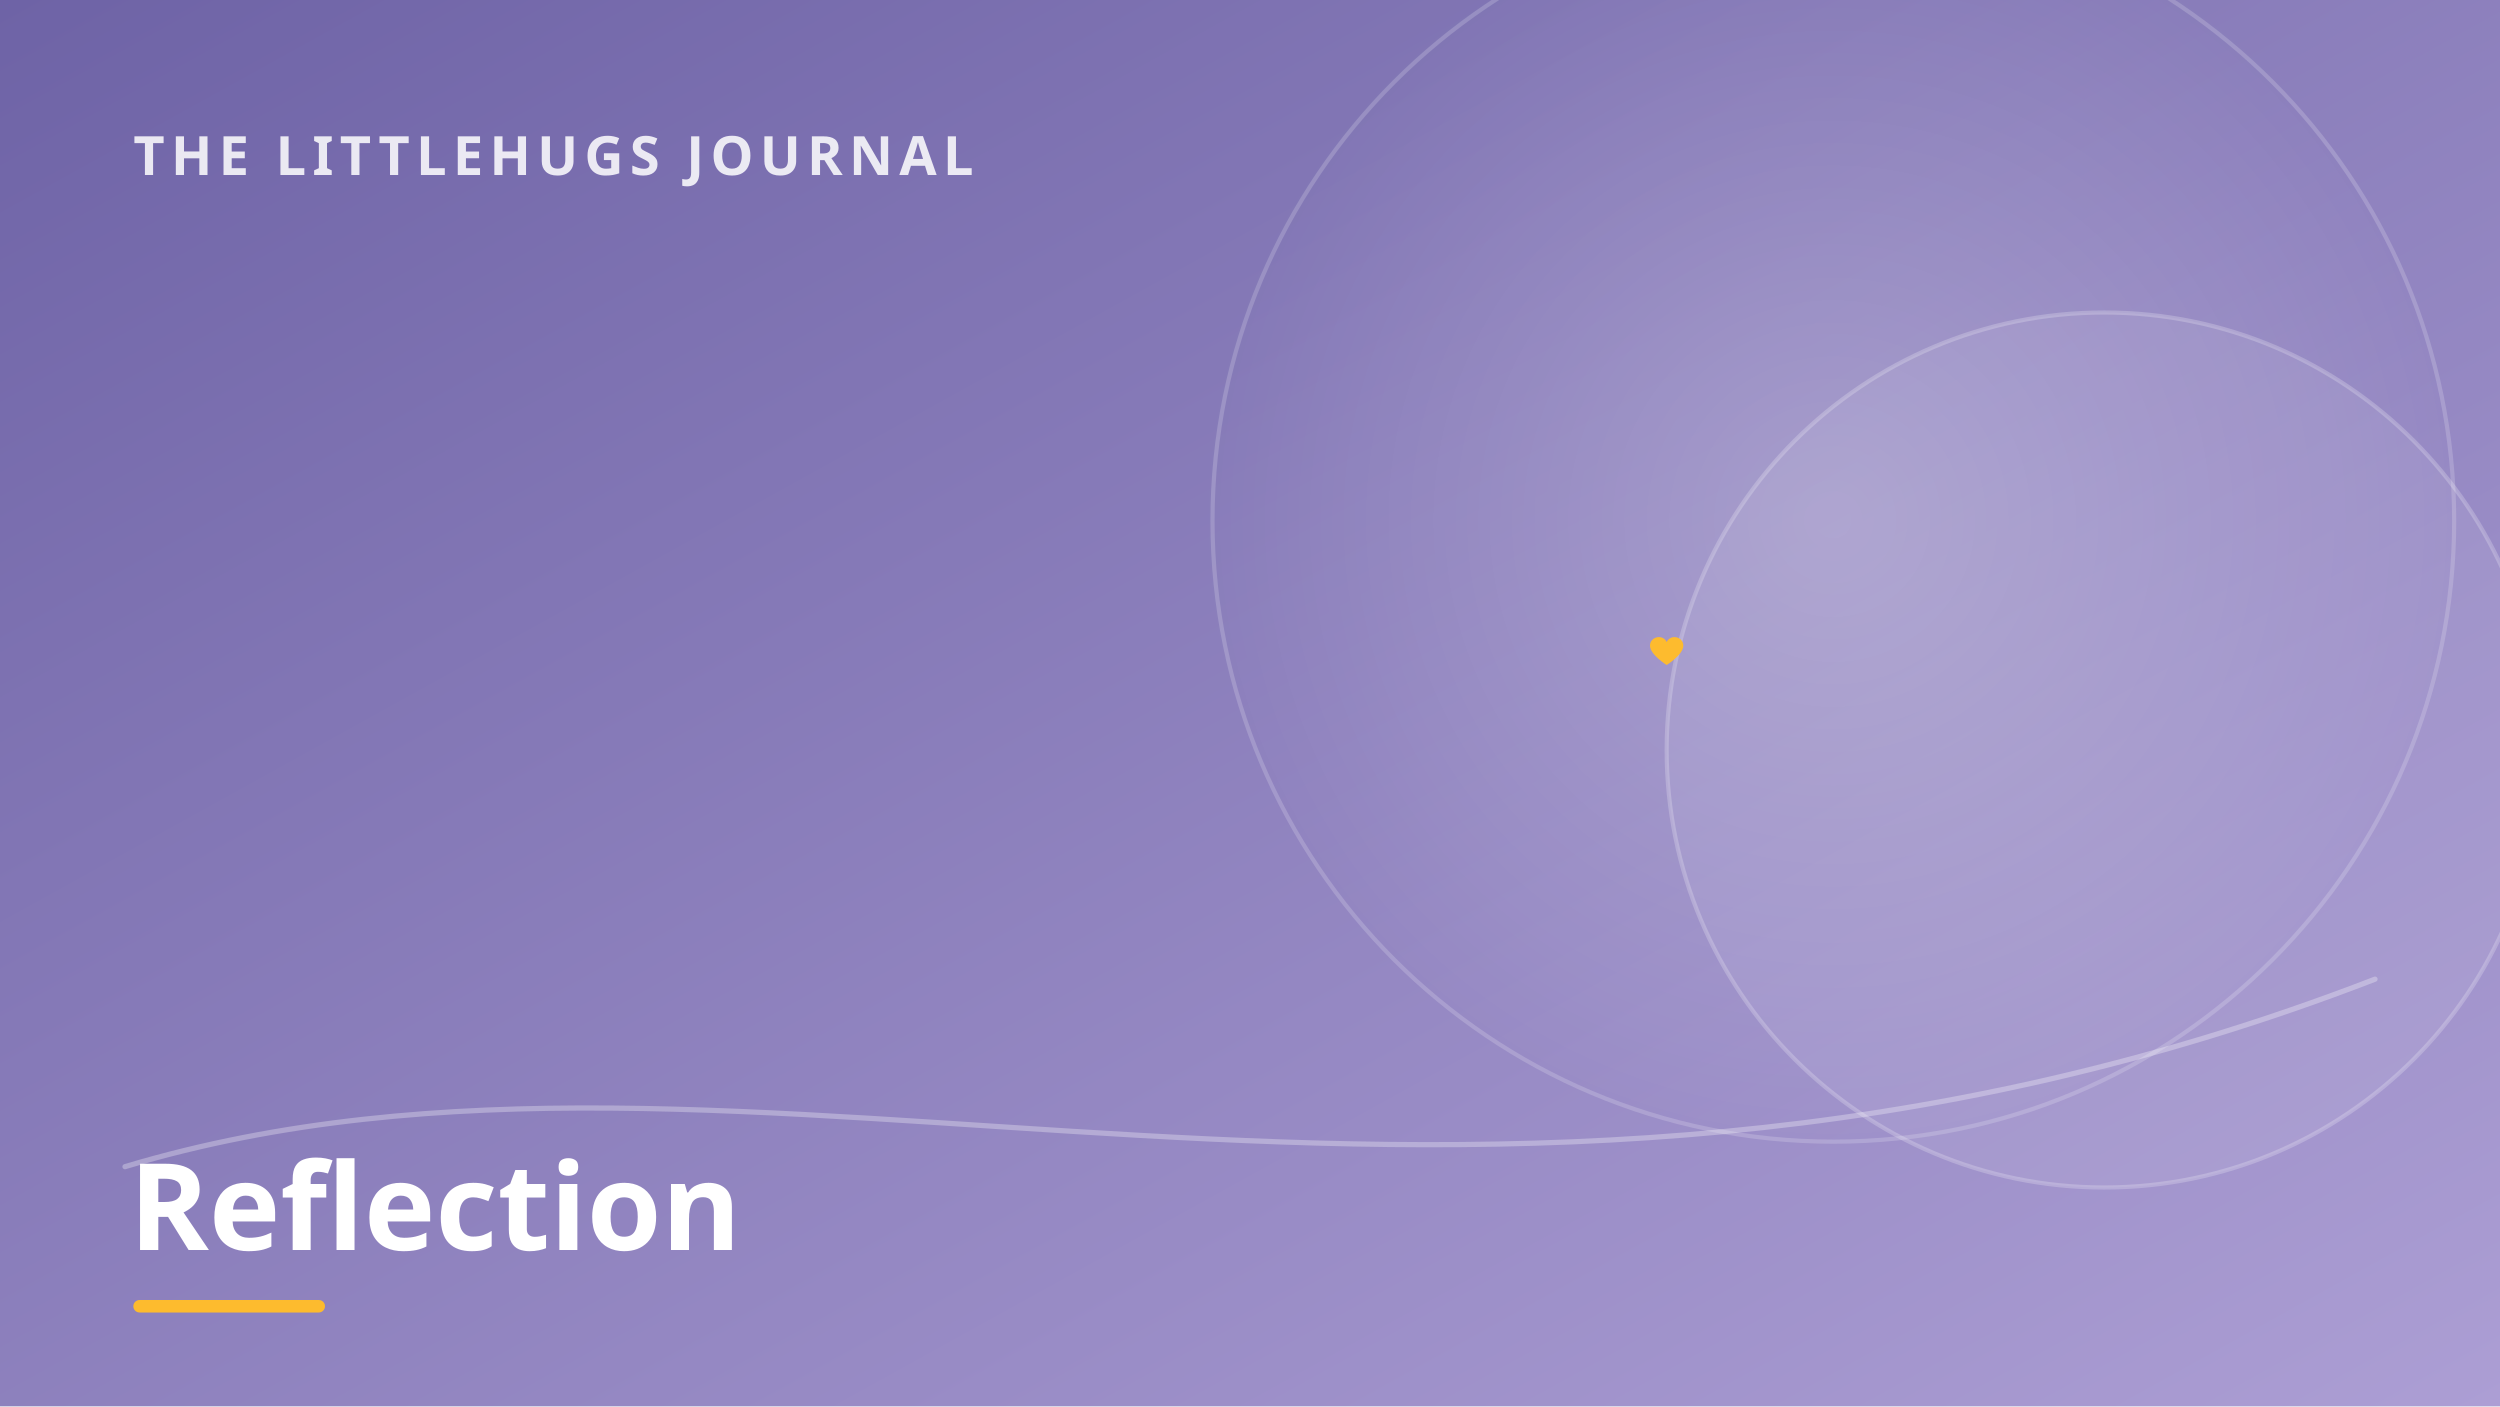
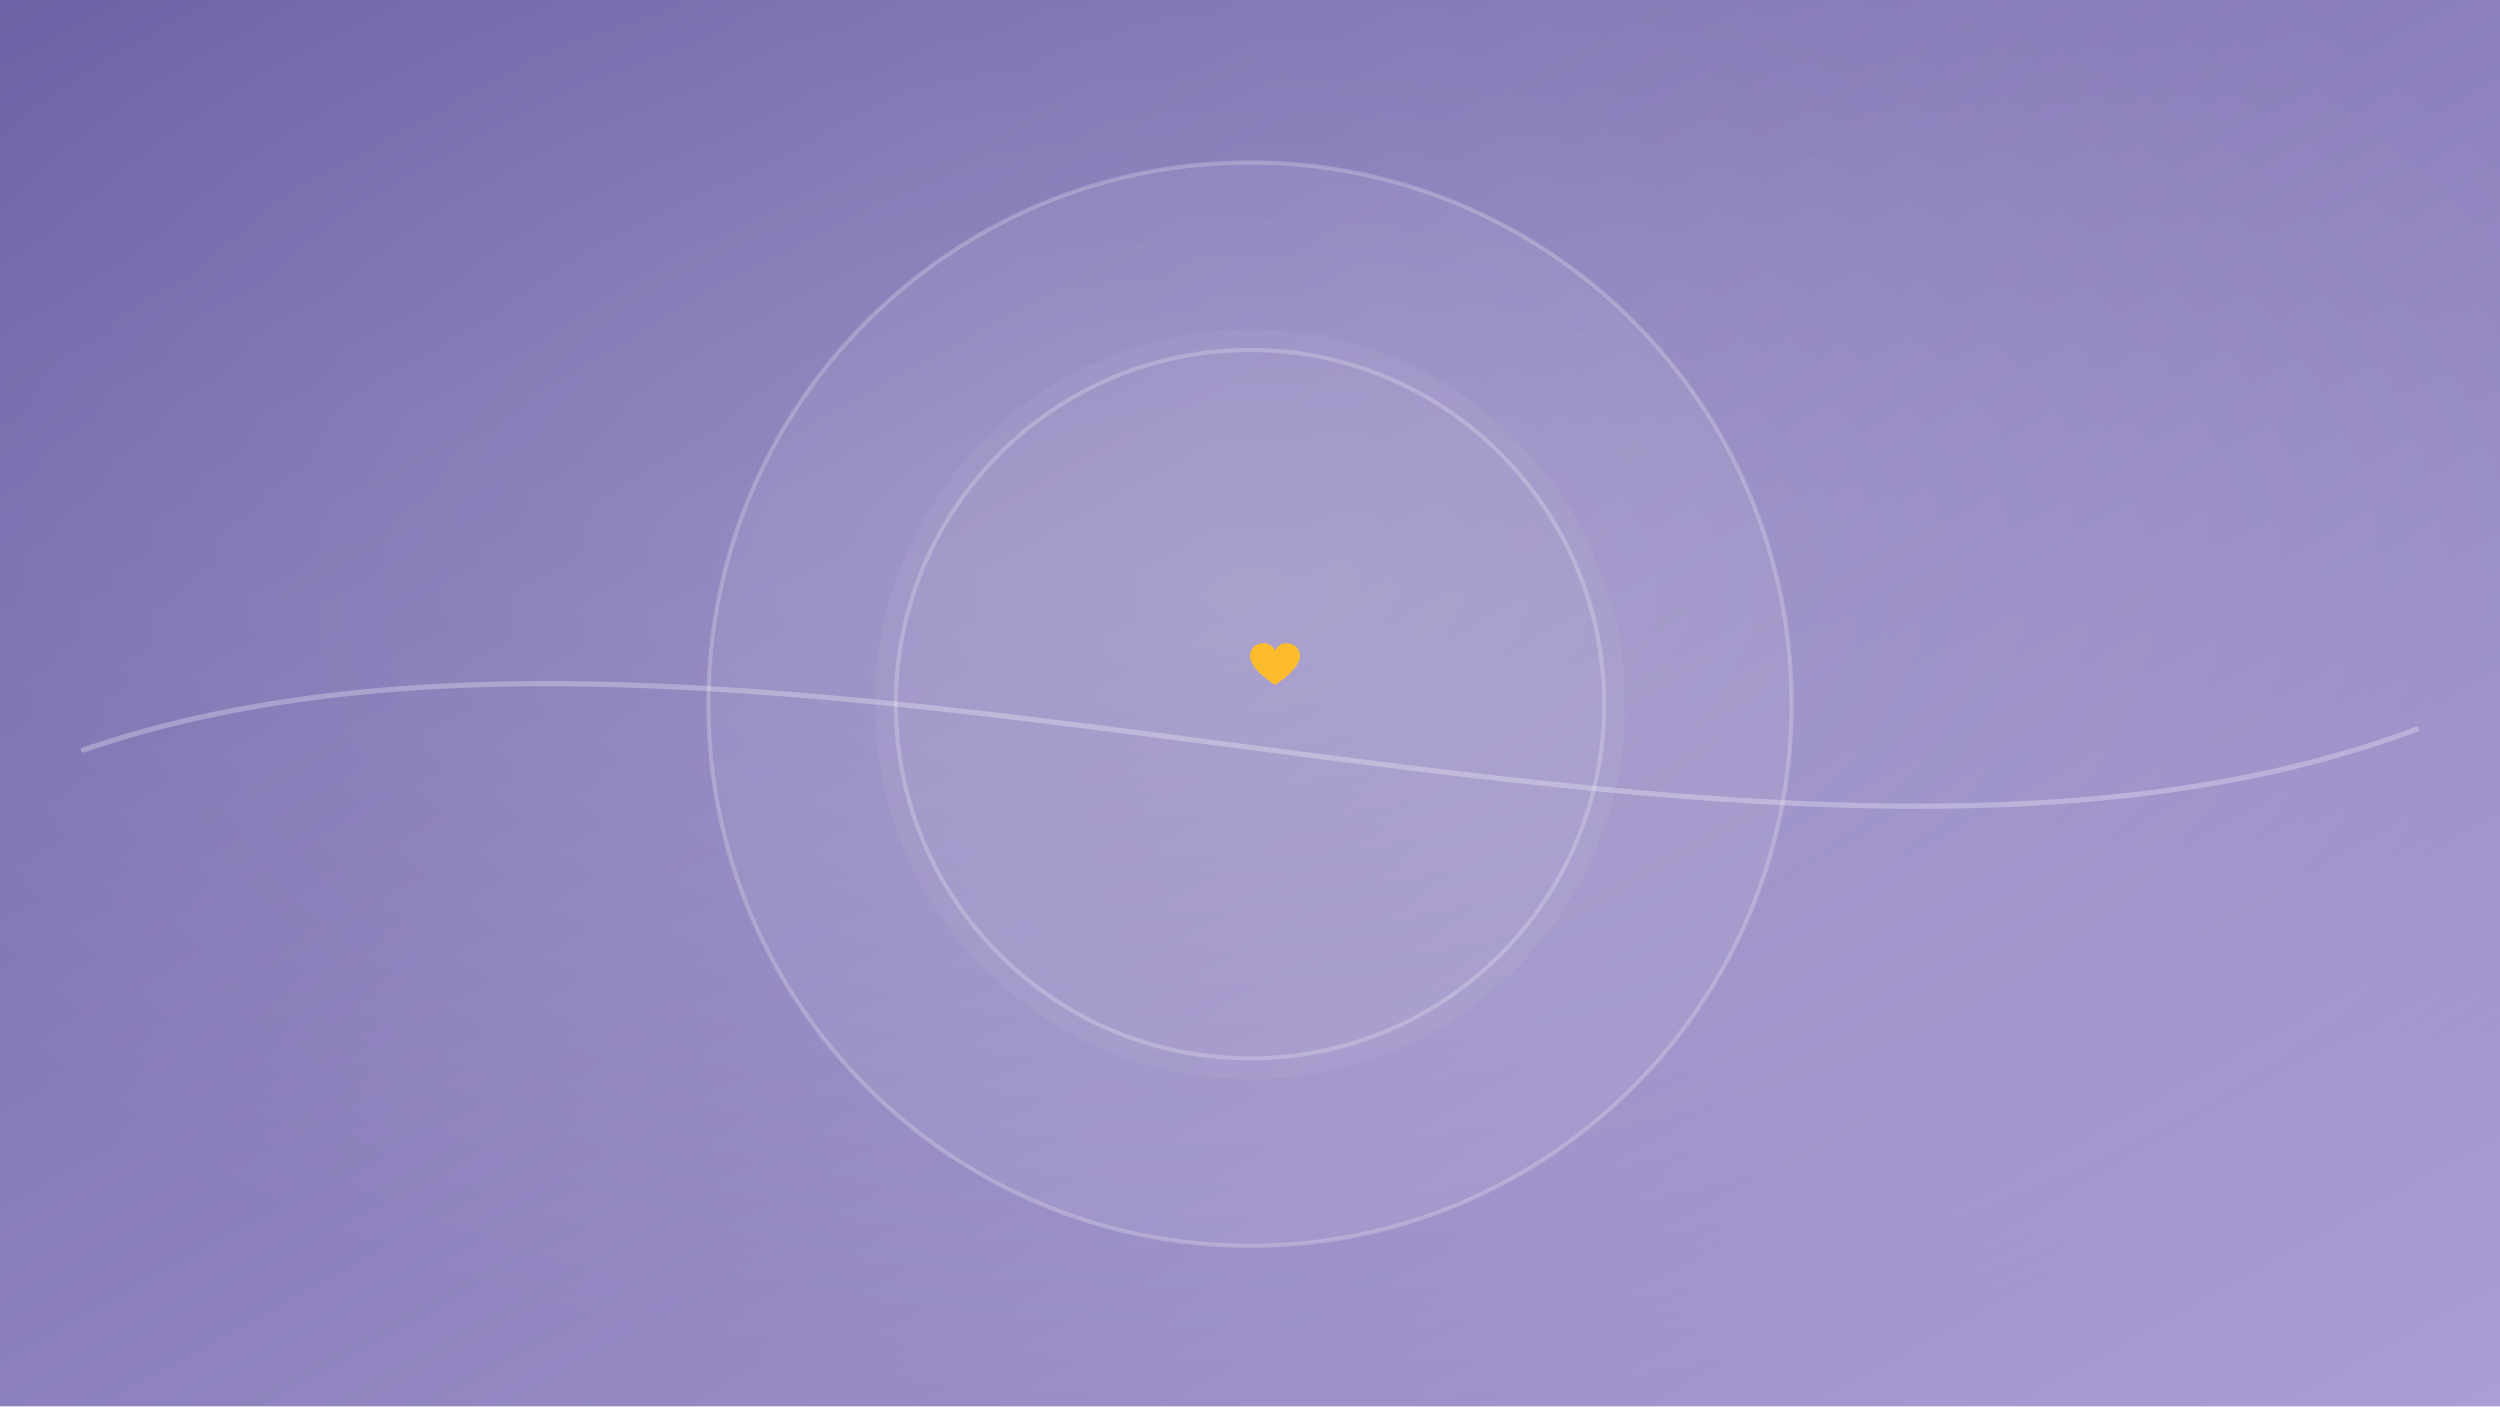
<svg xmlns="http://www.w3.org/2000/svg" viewBox="0 0 1200 675" width="1200" height="675" role="img">
  <defs>
    <linearGradient id="bg" x1="0" y1="0" x2="1" y2="1">
      <stop offset="0" stop-color="#6E63A6" />
      <stop offset="1" stop-color="#AC9ED4" />
    </linearGradient>
-     <radialGradient id="glow" cx="0.5" cy="0.5" r="0.5">
-       <stop offset="0" stop-color="#ffffff" stop-opacity="0.22" />
+     <radialGradient id="glow" cx="0.5" cy="0.42" r="0.6">
+       <stop offset="0" stop-color="#ffffff" stop-opacity="0.18" />
      <stop offset="1" stop-color="#ffffff" stop-opacity="0" />
    </radialGradient>
-     <clipPath id="frame">
-       <rect width="1200" height="675" rx="0" />
-     </clipPath>
  </defs>
-   <g clip-path="url(#frame)">
-     <rect width="1200" height="675" fill="url(#bg)" />
-     <circle cx="880" cy="250" r="300" fill="url(#glow)" />
-     <circle cx="880" cy="250" r="298" fill="none" stroke="#ffffff" stroke-opacity="0.18" stroke-width="2" />
-     <circle cx="1010" cy="360" r="210" fill="#ffffff" fill-opacity="0.07" />
-     <circle cx="1010" cy="360" r="210" fill="none" stroke="#ffffff" stroke-opacity="0.22" stroke-width="2" />
-     <path d="M 60 560 C 360 470, 700 640, 1140 470" fill="none" stroke="#ffffff" stroke-opacity="0.30" stroke-width="2.5" stroke-linecap="round" />
-     <path transform="translate(792,300) scale(1.6)" fill="#FDBB2E" d="M10 6.2 C10 3.5 6.2 2.6 5 5.1 C3.8 2.6 0 3.5 0 6.2 C0 8.9 5 12 5 12 C5 12 10 8.9 10 6.2 Z" />
-     <text x="64" y="84" font-family="Quicksand, 'Segoe UI', system-ui, sans-serif" font-size="26" letter-spacing="3" fill="#ffffff" fill-opacity="0.85" font-weight="600">THE LITTLEHUGS JOURNAL</text>
-     <text x="62" y="600" font-family="Quicksand, 'Segoe UI', system-ui, sans-serif" font-size="58" fill="#ffffff" font-weight="700">Reflection</text>
-     <rect x="64" y="624" width="92" height="6" rx="3" fill="#FDBB2E" />
-   </g>
+   <rect width="1200" height="675" fill="url(#bg)" />
+   <rect width="1200" height="675" fill="url(#glow)" />
+   <circle cx="600" cy="338" r="260" fill="#ffffff" fill-opacity="0.06" />
+   <circle cx="600" cy="338" r="180" fill="#ffffff" fill-opacity="0.05" />
+   <circle cx="600" cy="338" r="260" fill="none" stroke="#ffffff" stroke-opacity="0.22" stroke-width="2" />
+   <circle cx="600" cy="338" r="170" fill="none" stroke="#ffffff" stroke-opacity="0.22" stroke-width="2" />
+   <path d="M 40 360 C 360 250, 840 470, 1160 350" fill="none" stroke="#ffffff" stroke-opacity="0.28" stroke-width="2.5" stroke-linecap="round" />
+   <path transform="translate(600,300) scale(2.4)" fill="#FDBB2E" d="M10 6.2 C10 3.5 6.2 2.6 5 5.1 C3.8 2.6 0 3.5 0 6.2 C0 8.9 5 12 5 12 C5 12 10 8.9 10 6.2 Z" />
</svg>
